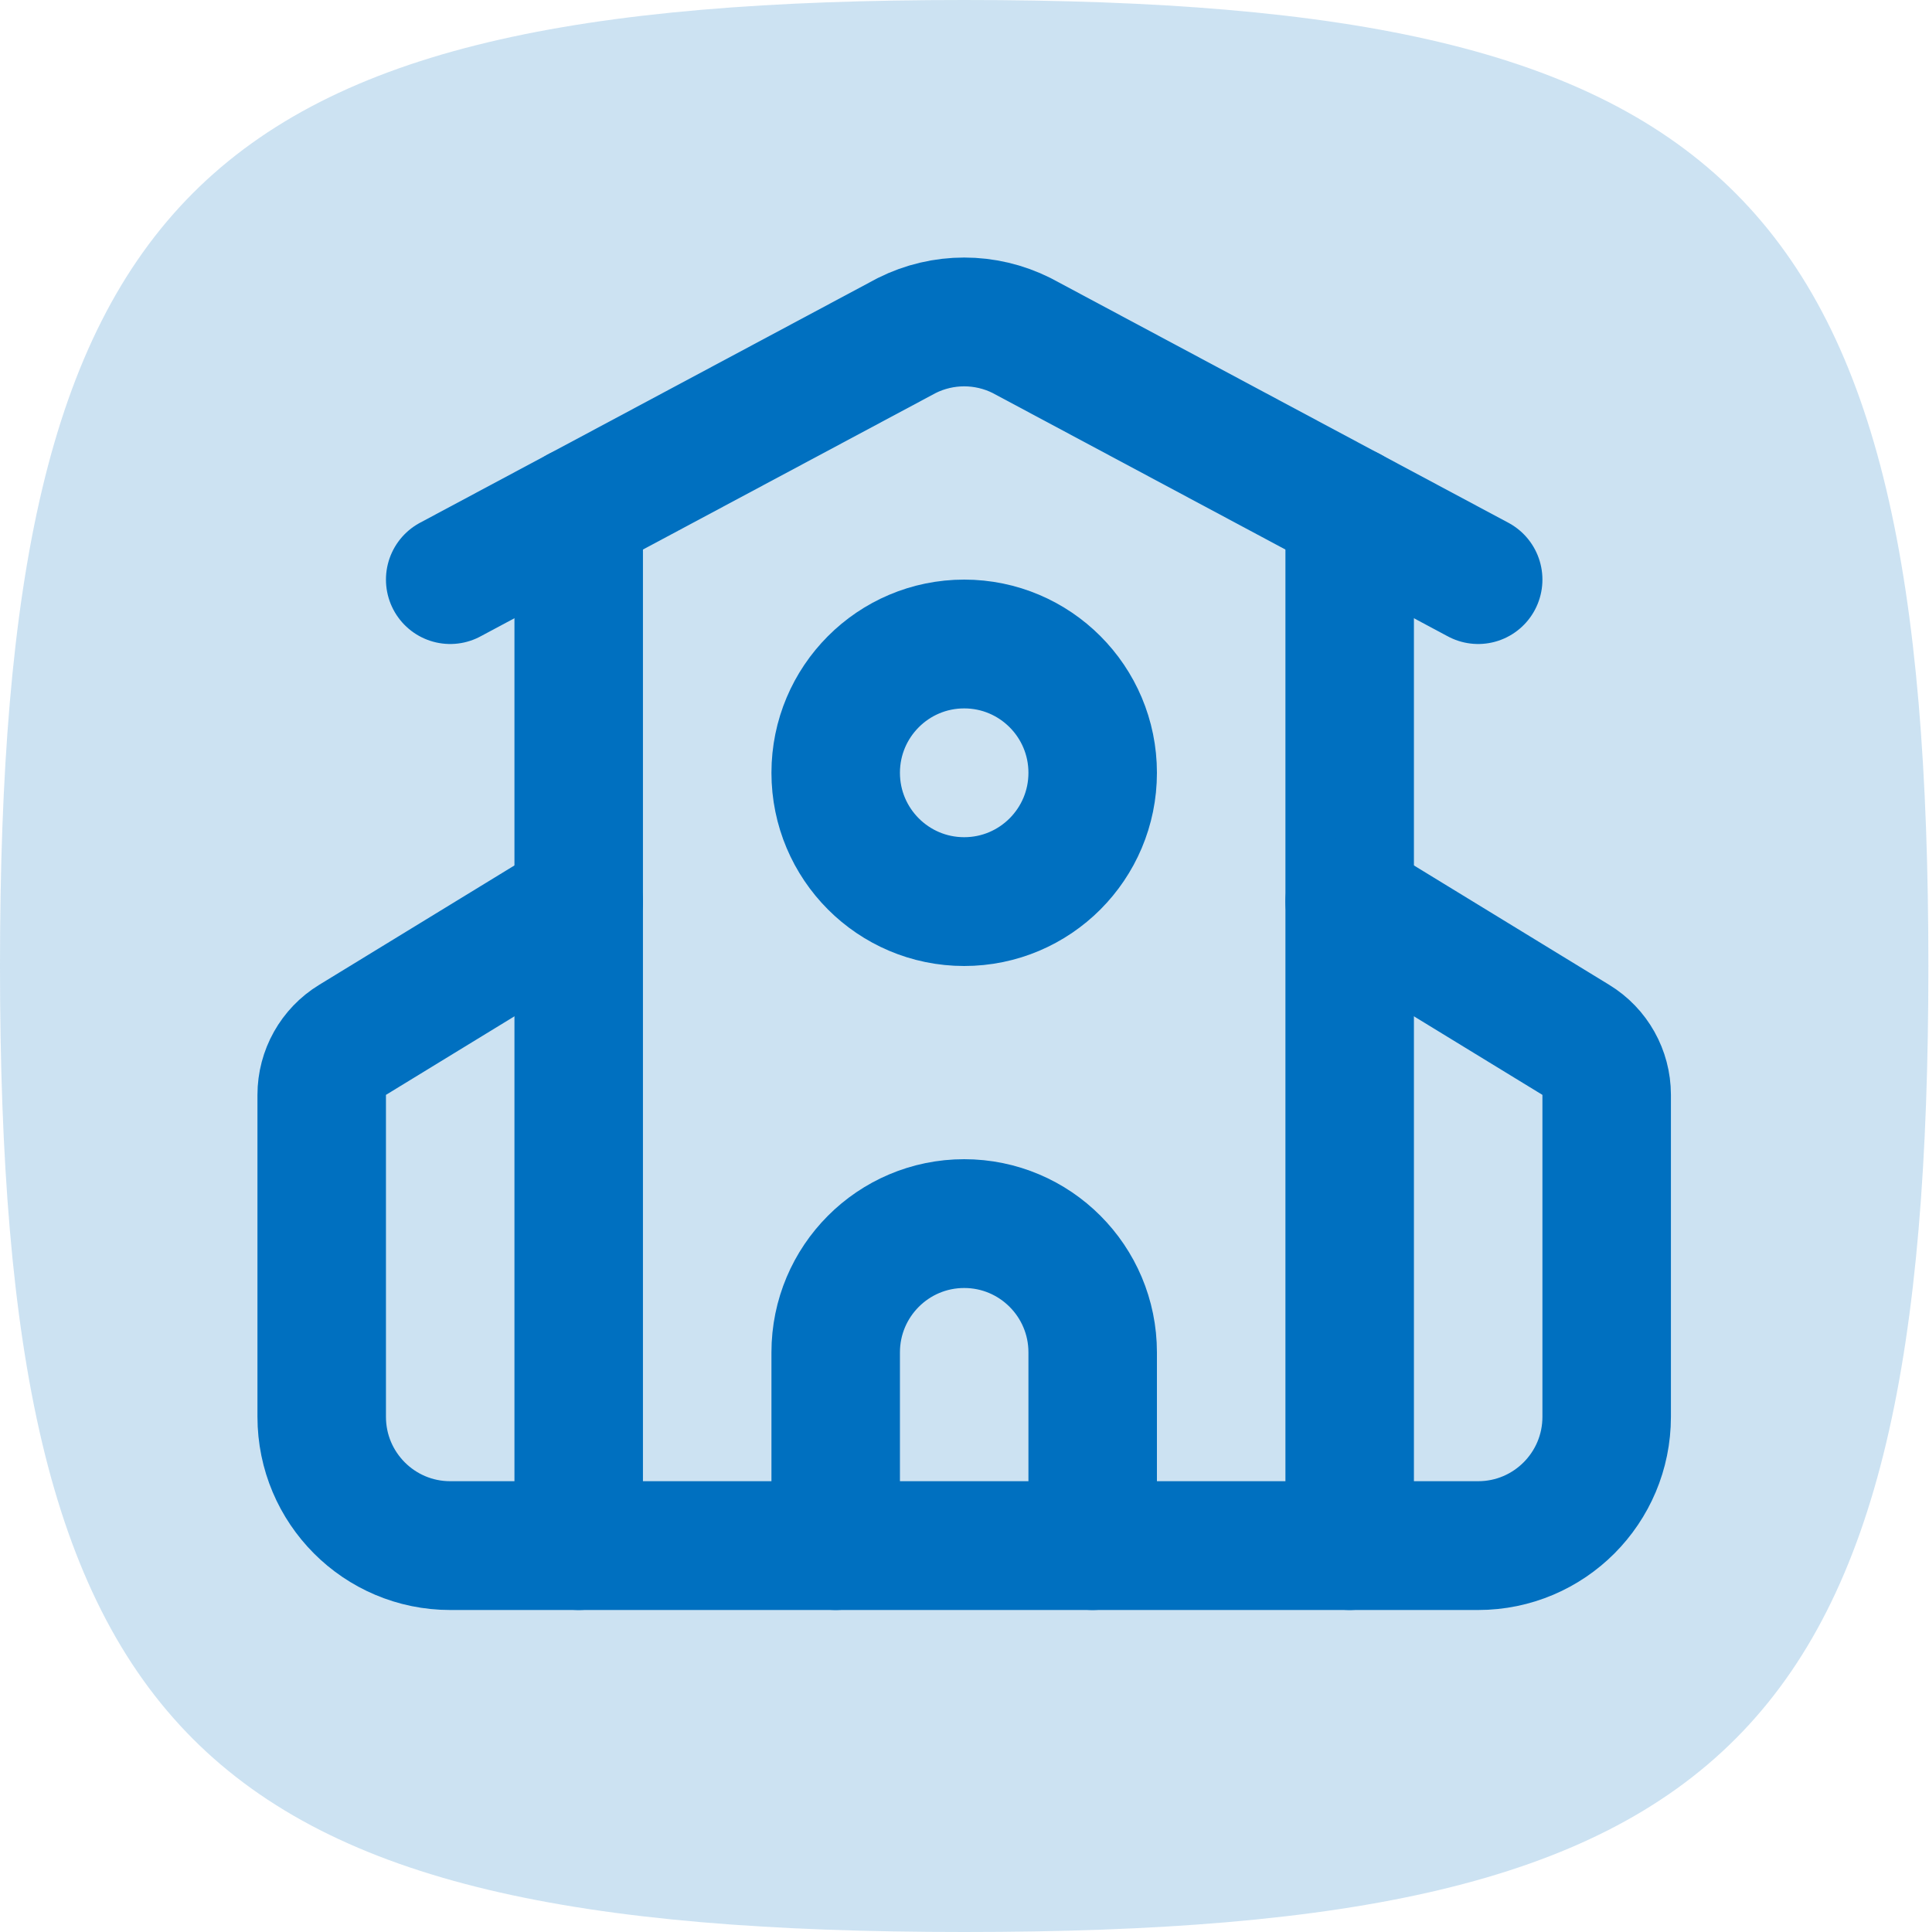
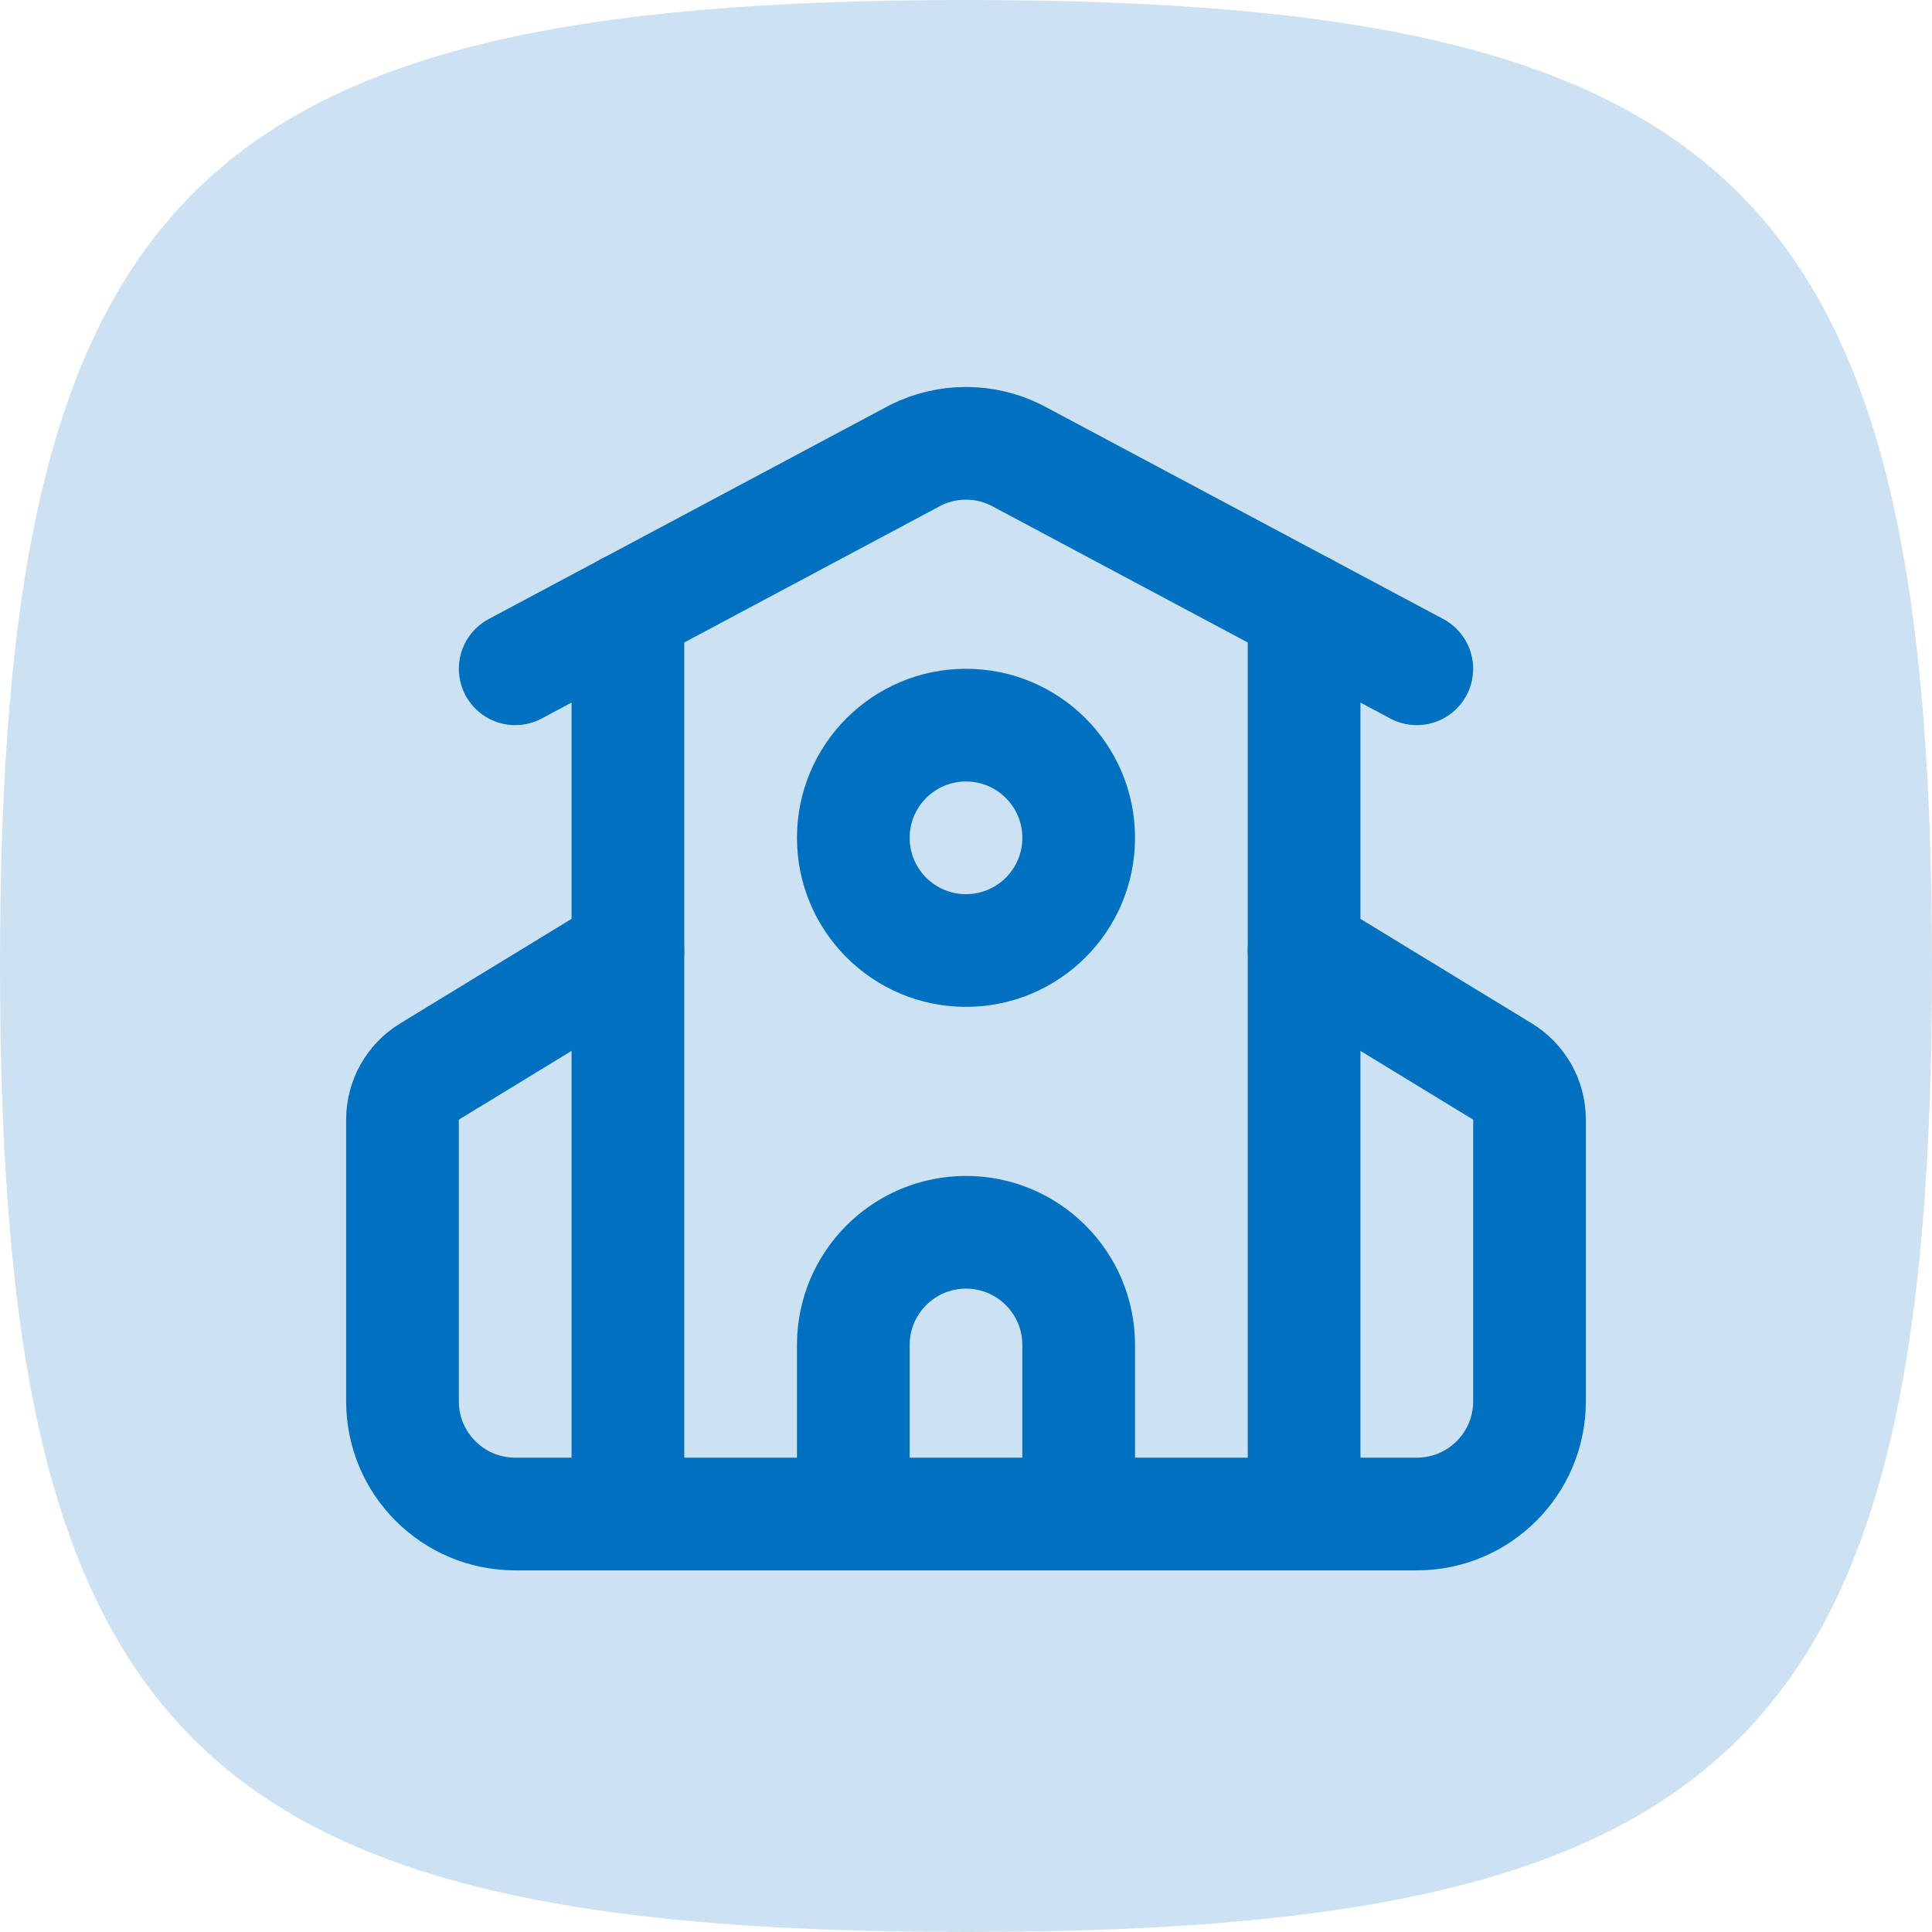
- <svg xmlns="http://www.w3.org/2000/svg" width="519" height="520" xml:space="preserve" overflow="hidden">
+ <svg xmlns="http://www.w3.org/2000/svg" width="520" height="520" xml:space="preserve" overflow="hidden">
  <defs>
    <clipPath id="clip0">
-       <rect x="745" y="1601" width="519" height="520" />
+       <rect x="1914" y="1601" width="520" height="520" />
    </clipPath>
  </defs>
-   <g clip-path="url(#clip0)" transform="translate(-745 -1601)">
-     <path d="M745 1861C745 1653 796.9 1601 1004.5 1601 1212.1 1601 1264 1653 1264 1861 1264 2069 1212.1 2121 1004.5 2121 796.9 2121 745 2069 745 1861" fill="#0070C0" fill-rule="evenodd" fill-opacity="0.2" />
+   <g clip-path="url(#clip0)" transform="translate(-1914 -1601)">
+     <path d="M1914 1861C1914 1653 1966 1601 2174 1601 2382 1601 2434 1653 2434 1861 2434 2069 2382 2121 2174 2121 1966 2121 1914 2069 1914 1861" fill="#0070C0" fill-rule="evenodd" fill-opacity="0.2" />
    <g>
      <g>
        <g>
-           <path d="M242.083 363.125 242.083 311.25C242.083 292.15 226.6 276.667 207.5 276.667 188.4 276.667 172.917 292.15 172.917 311.25L172.917 363.125" stroke="#0070C0" stroke-width="34.583" stroke-linecap="round" stroke-linejoin="round" fill="none" transform="matrix(1 0 0 1.00241 797 1653)" />
-           <path d="M311.25 85.3 311.25 363.125" stroke="#0070C0" stroke-width="34.583" stroke-linecap="round" stroke-linejoin="round" fill="none" transform="matrix(1 0 0 1.00241 797 1653)" />
-           <path d="M69.167 103.75 192.041 38.215C201.773 33.352 213.227 33.352 222.959 38.215L345.833 103.75" stroke="#0070C0" stroke-width="34.583" stroke-linecap="round" stroke-linejoin="round" fill="none" transform="matrix(1 0 0 1.00241 797 1653)" />
-           <path d="M103.75 190.208 42.883 227.333C37.73 230.47 34.584 236.067 34.583 242.101L34.583 328.542C34.583 347.642 50.067 363.125 69.167 363.125L345.833 363.125C364.934 363.125 380.417 347.642 380.417 328.542L380.417 242.083C380.41 236.055 377.264 230.467 372.117 227.333L311.25 190.208" stroke="#0070C0" stroke-width="34.583" stroke-linecap="round" stroke-linejoin="round" fill="none" transform="matrix(1 0 0 1.00241 797 1653)" />
-           <path d="M103.75 85.3 103.75 363.125" stroke="#0070C0" stroke-width="34.583" stroke-linecap="round" stroke-linejoin="round" fill="none" transform="matrix(1 0 0 1.00241 797 1653)" />
-           <path d="M242.083 155.625C242.083 174.725 226.6 190.208 207.5 190.208 188.4 190.208 172.917 174.725 172.917 155.625 172.917 136.525 188.4 121.042 207.5 121.042 226.6 121.042 242.083 136.525 242.083 155.625Z" stroke="#0070C0" stroke-width="34.583" stroke-linecap="round" stroke-linejoin="round" fill="none" transform="matrix(1 0 0 1.00241 797 1653)" />
+           <path d="M2204.33 2008.5 2204.33 1963C2204.33 1946.25 2190.75 1932.67 2174 1932.67 2157.25 1932.67 2143.67 1946.25 2143.67 1963L2143.67 2008.5" stroke="#0070C0" stroke-width="30.333" stroke-linecap="round" stroke-linejoin="round" fill="none" />
+           <path d="M2265 1764.82 2265 2008.5" stroke="#0070C0" stroke-width="30.333" stroke-linecap="round" stroke-linejoin="round" fill="none" />
+           <path d="M2052.67 1781 2160.44 1723.52C2168.98 1719.25 2179.02 1719.25 2187.56 1723.52L2295.33 1781" stroke="#0070C0" stroke-width="30.333" stroke-linecap="round" stroke-linejoin="round" fill="none" />
+           <path d="M2083 1856.83 2029.61 1889.4C2025.09 1892.15 2022.33 1897.06 2022.33 1902.35L2022.33 1978.17C2022.33 1994.92 2035.91 2008.5 2052.67 2008.5L2295.33 2008.5C2312.09 2008.5 2325.67 1994.92 2325.67 1978.17L2325.67 1902.33C2325.66 1897.05 2322.9 1892.14 2318.39 1889.4L2265 1856.83" stroke="#0070C0" stroke-width="30.333" stroke-linecap="round" stroke-linejoin="round" fill="none" />
+           <path d="M2083 1764.82 2083 2008.5" stroke="#0070C0" stroke-width="30.333" stroke-linecap="round" stroke-linejoin="round" fill="none" />
+           <path d="M2204.33 1826.5C2204.33 1843.25 2190.75 1856.83 2174 1856.83 2157.25 1856.83 2143.67 1843.25 2143.67 1826.5 2143.67 1809.75 2157.25 1796.17 2174 1796.17 2190.75 1796.17 2204.33 1809.75 2204.33 1826.5Z" stroke="#0070C0" stroke-width="30.333" stroke-linecap="round" stroke-linejoin="round" fill="none" />
        </g>
      </g>
    </g>
  </g>
</svg>
